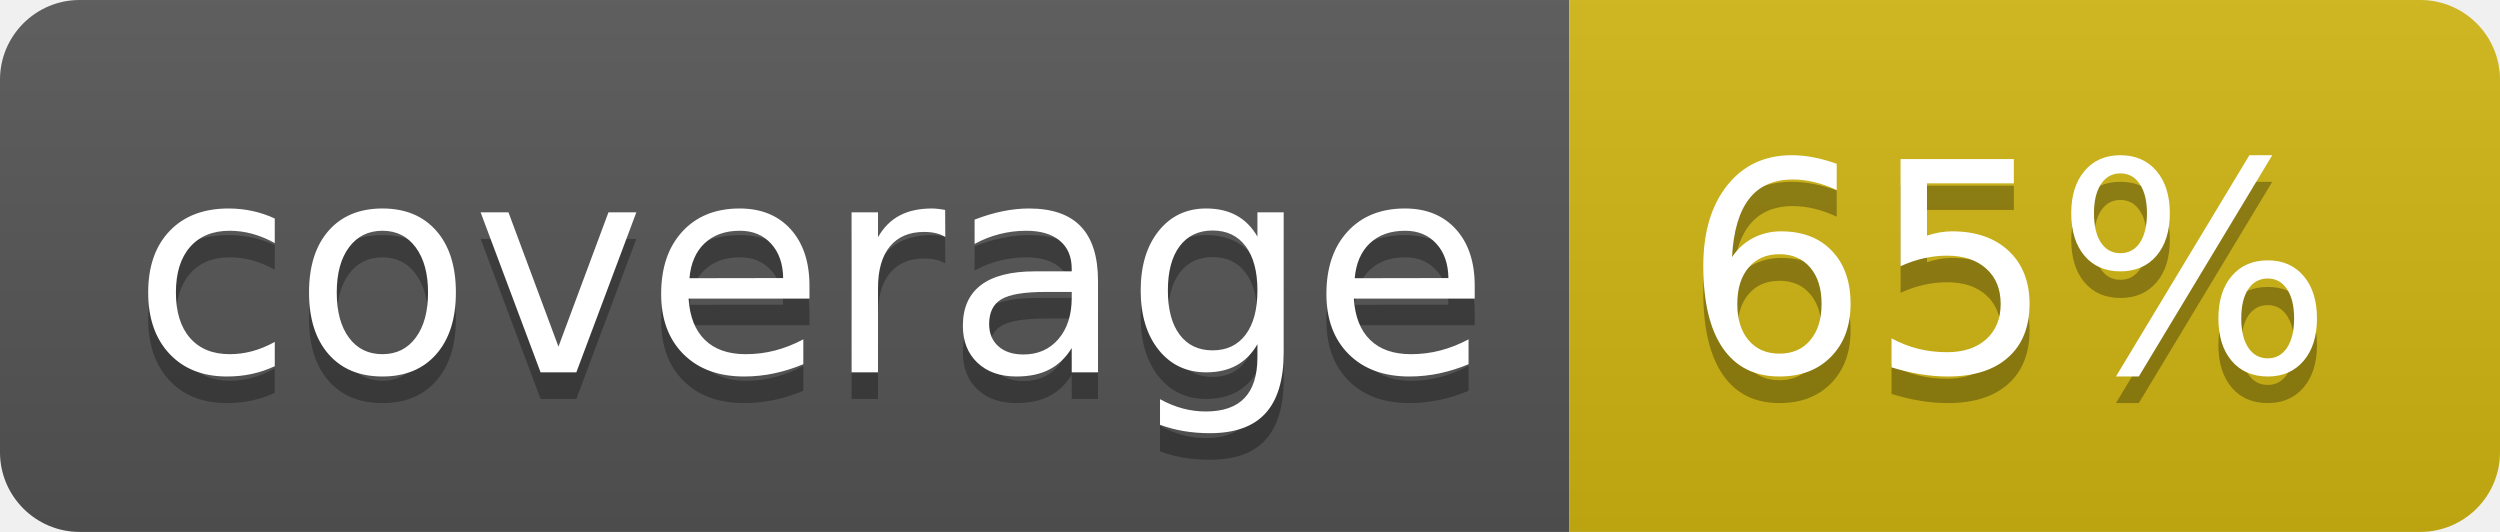
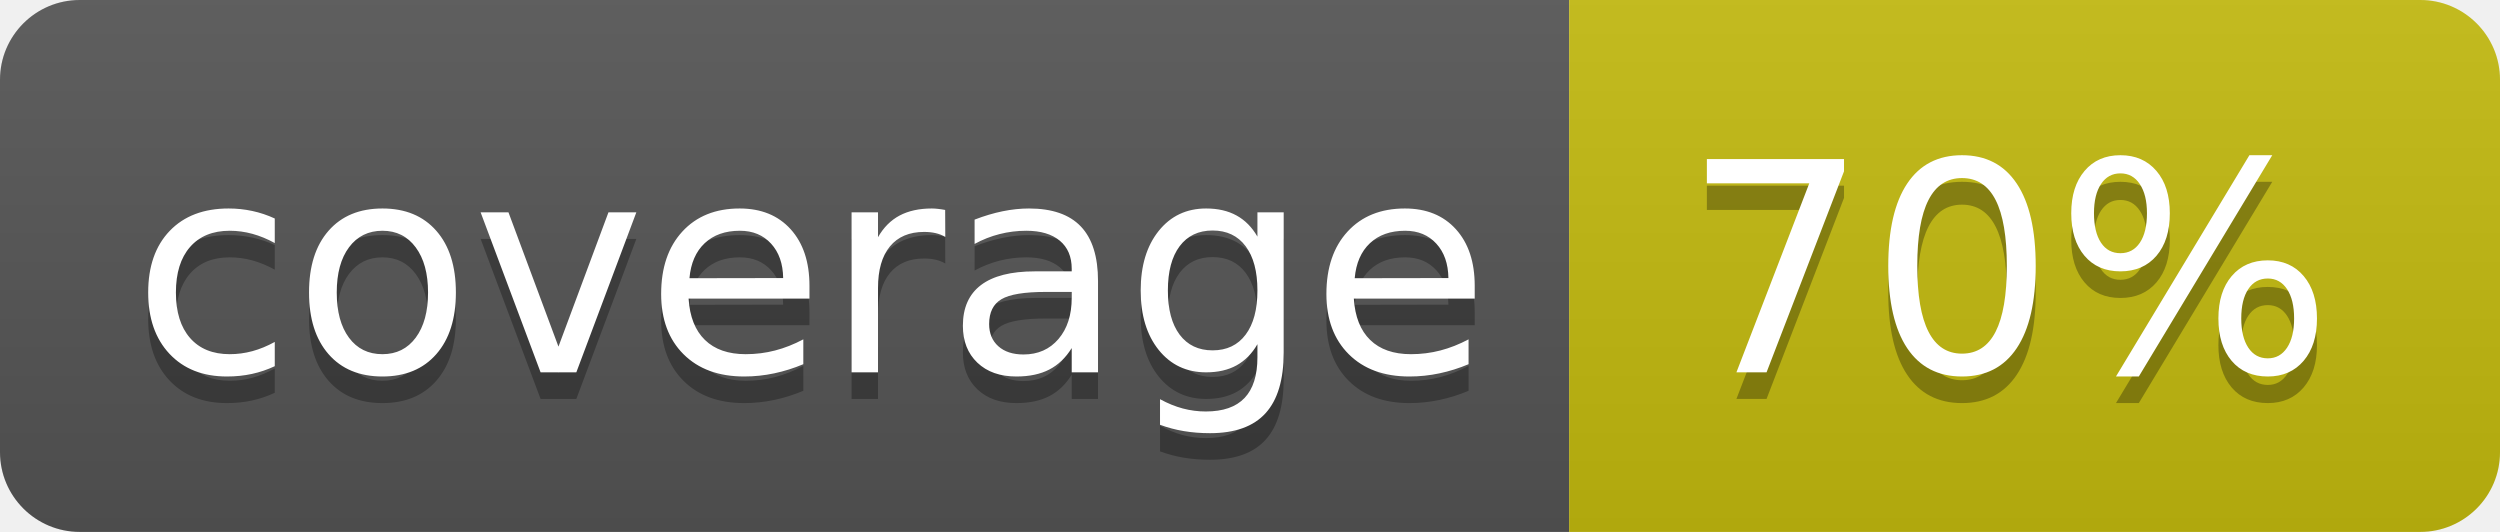
<svg xmlns="http://www.w3.org/2000/svg" width="94" height="20">
  <linearGradient id="b" x2="0" y2="100%">
    <stop offset="0" stop-color="#bbb" stop-opacity=".1" />
    <stop offset="1" stop-opacity=".1" />
  </linearGradient>
  <clipPath id="a">
    <rect width="94" height="20" rx="3" fill="#fff" />
  </clipPath>
  <g clip-path="url(#a)">
    <path fill="#555" d="M0 0h59v20H0z" />
-     <path fill="#d1b712" d="M59 0h35v20H59z" />
+     <path fill="#c4bb0e" d="M59 0h35v20H59z" />
    <path fill="url(#b)" d="M0 0h94v20H0z" />
  </g>
  <g fill="#fff" text-anchor="middle" font-family="DejaVu Sans,Verdana,Geneva,sans-serif" font-size="110">
    <text x="305" y="150" fill="#010101" fill-opacity=".3" transform="scale(.1)" textLength="490">coverage</text>
    <text x="305" y="140" transform="scale(.1)" textLength="490">coverage</text>
-     <text x="755" y="150" fill="#010101" fill-opacity=".3" transform="scale(.1)" textLength="250">65%</text>
-     <text x="755" y="140" transform="scale(.1)" textLength="250">65%</text>
+     <text x="755" y="150" fill="#010101" fill-opacity=".3" transform="scale(.1)" textLength="250">70%</text>
+     <text x="755" y="140" transform="scale(.1)" textLength="250">70%</text>
  </g>
</svg>
